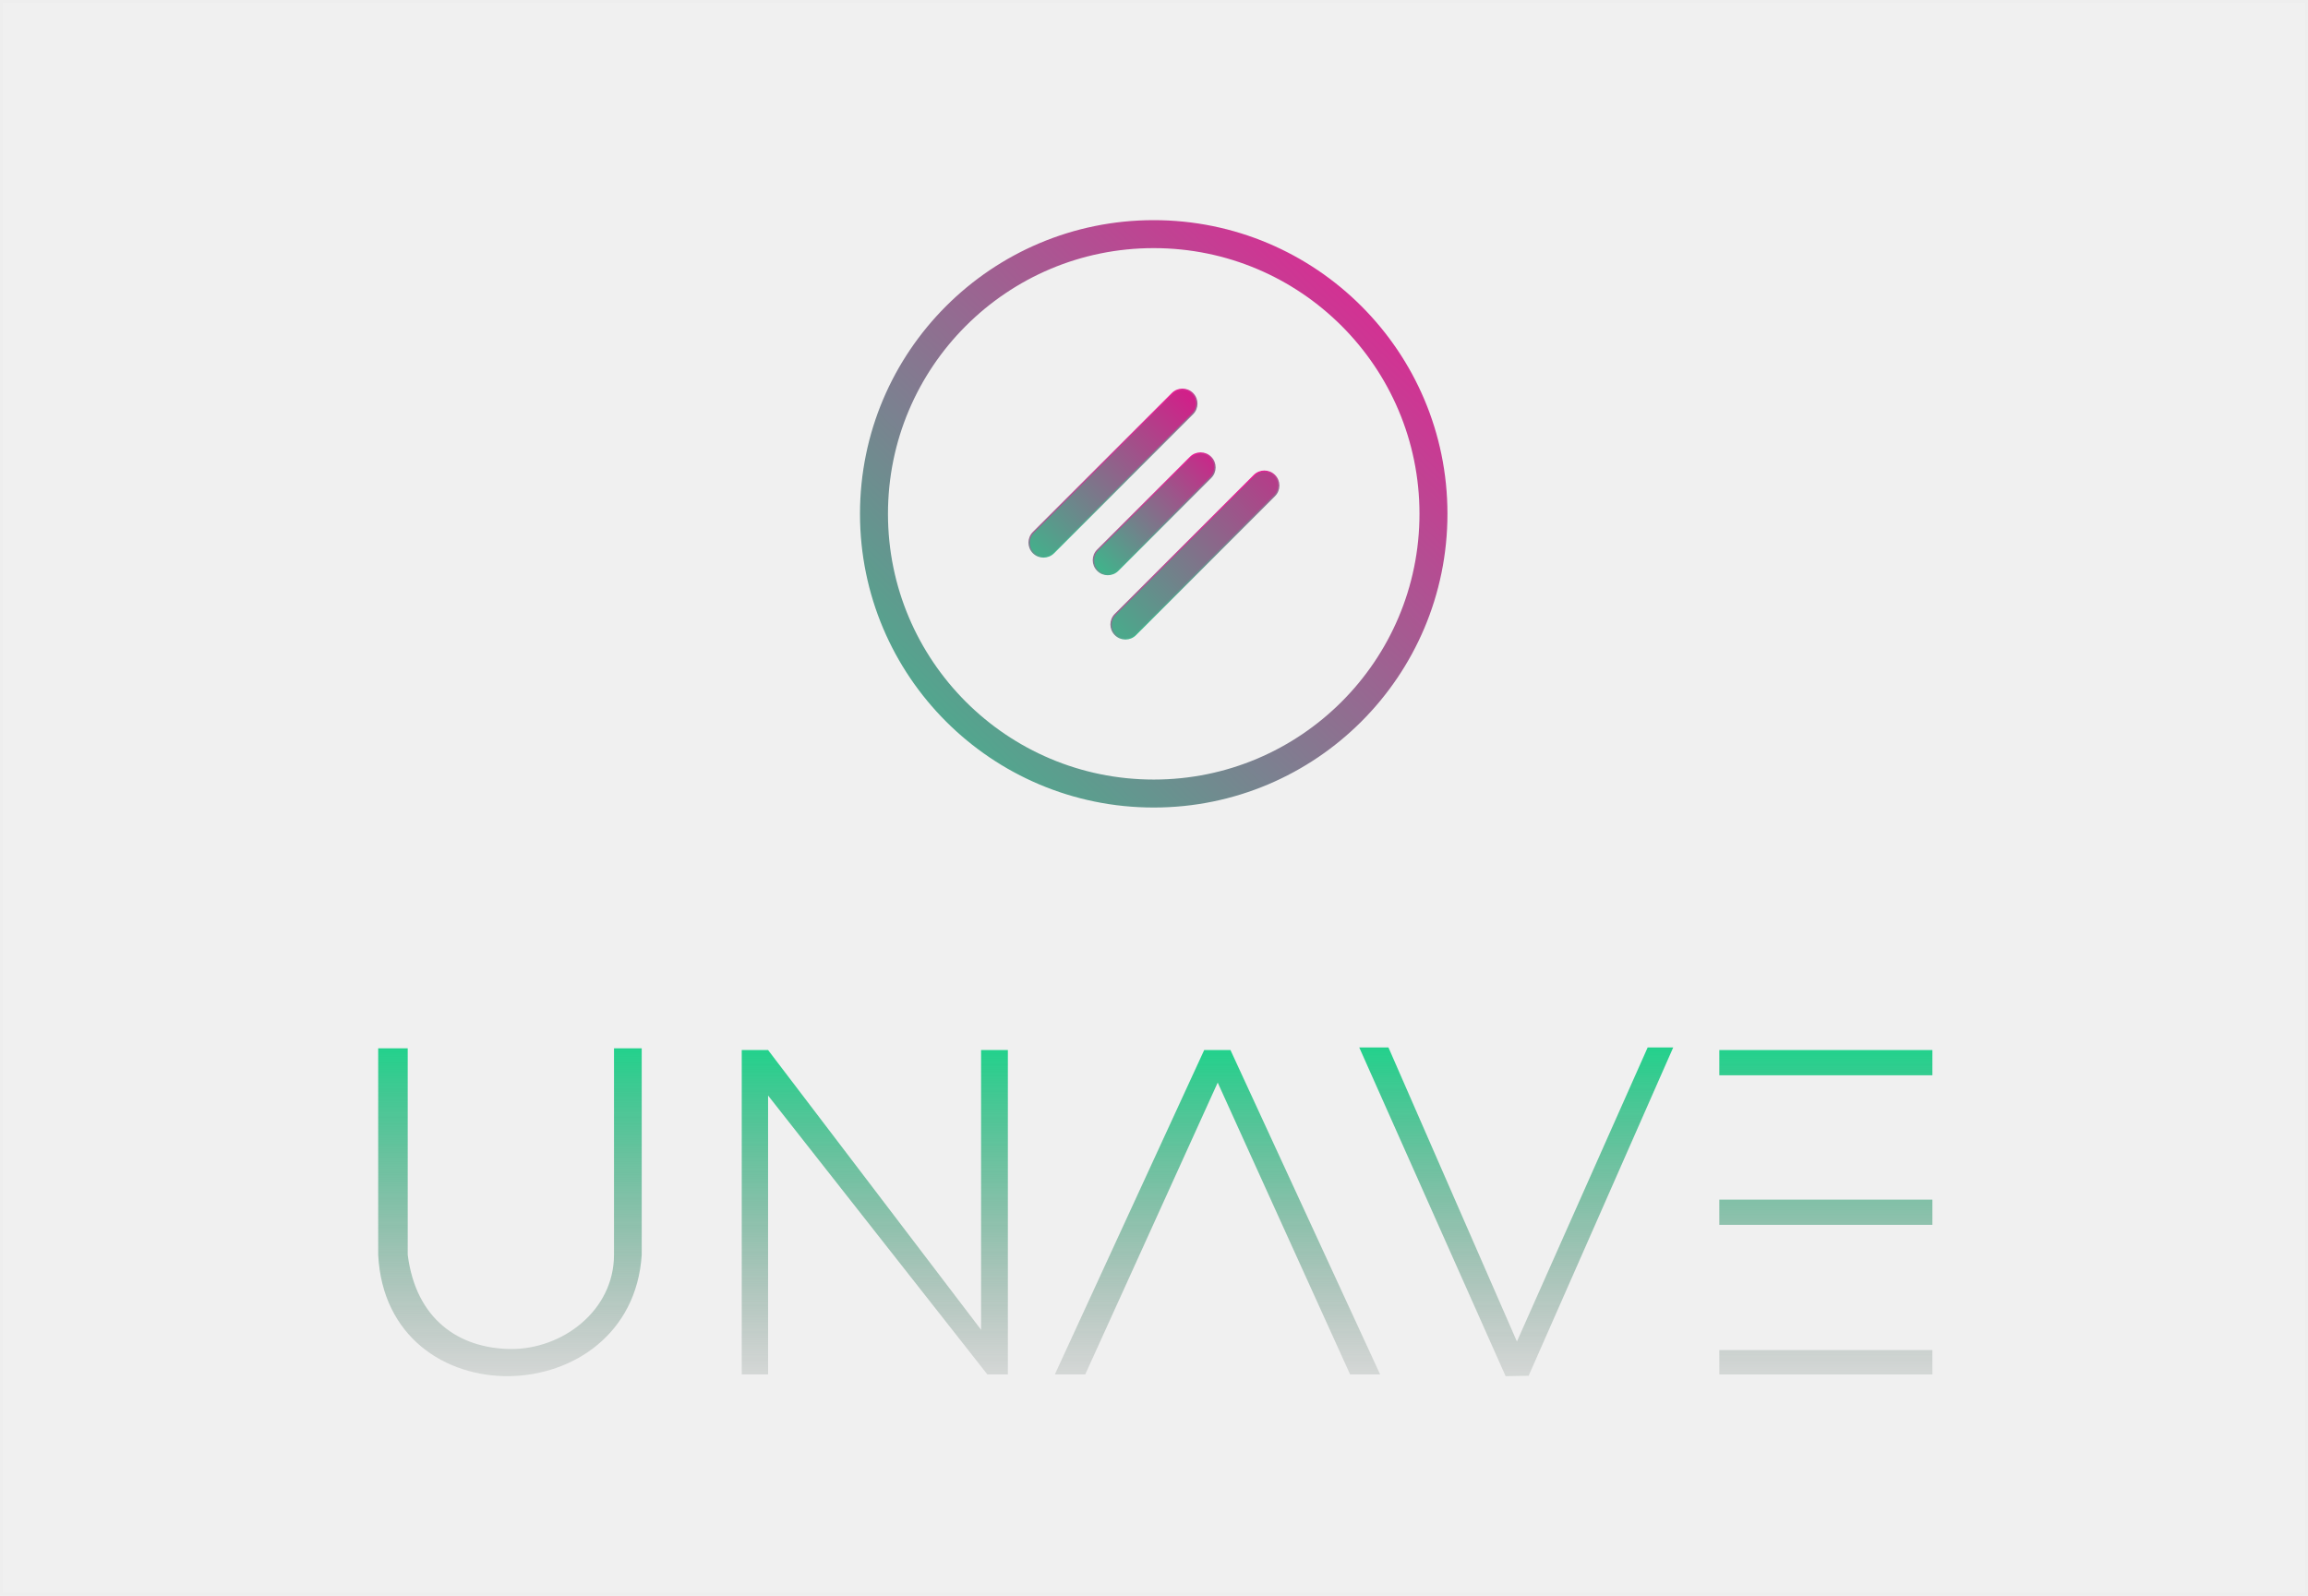
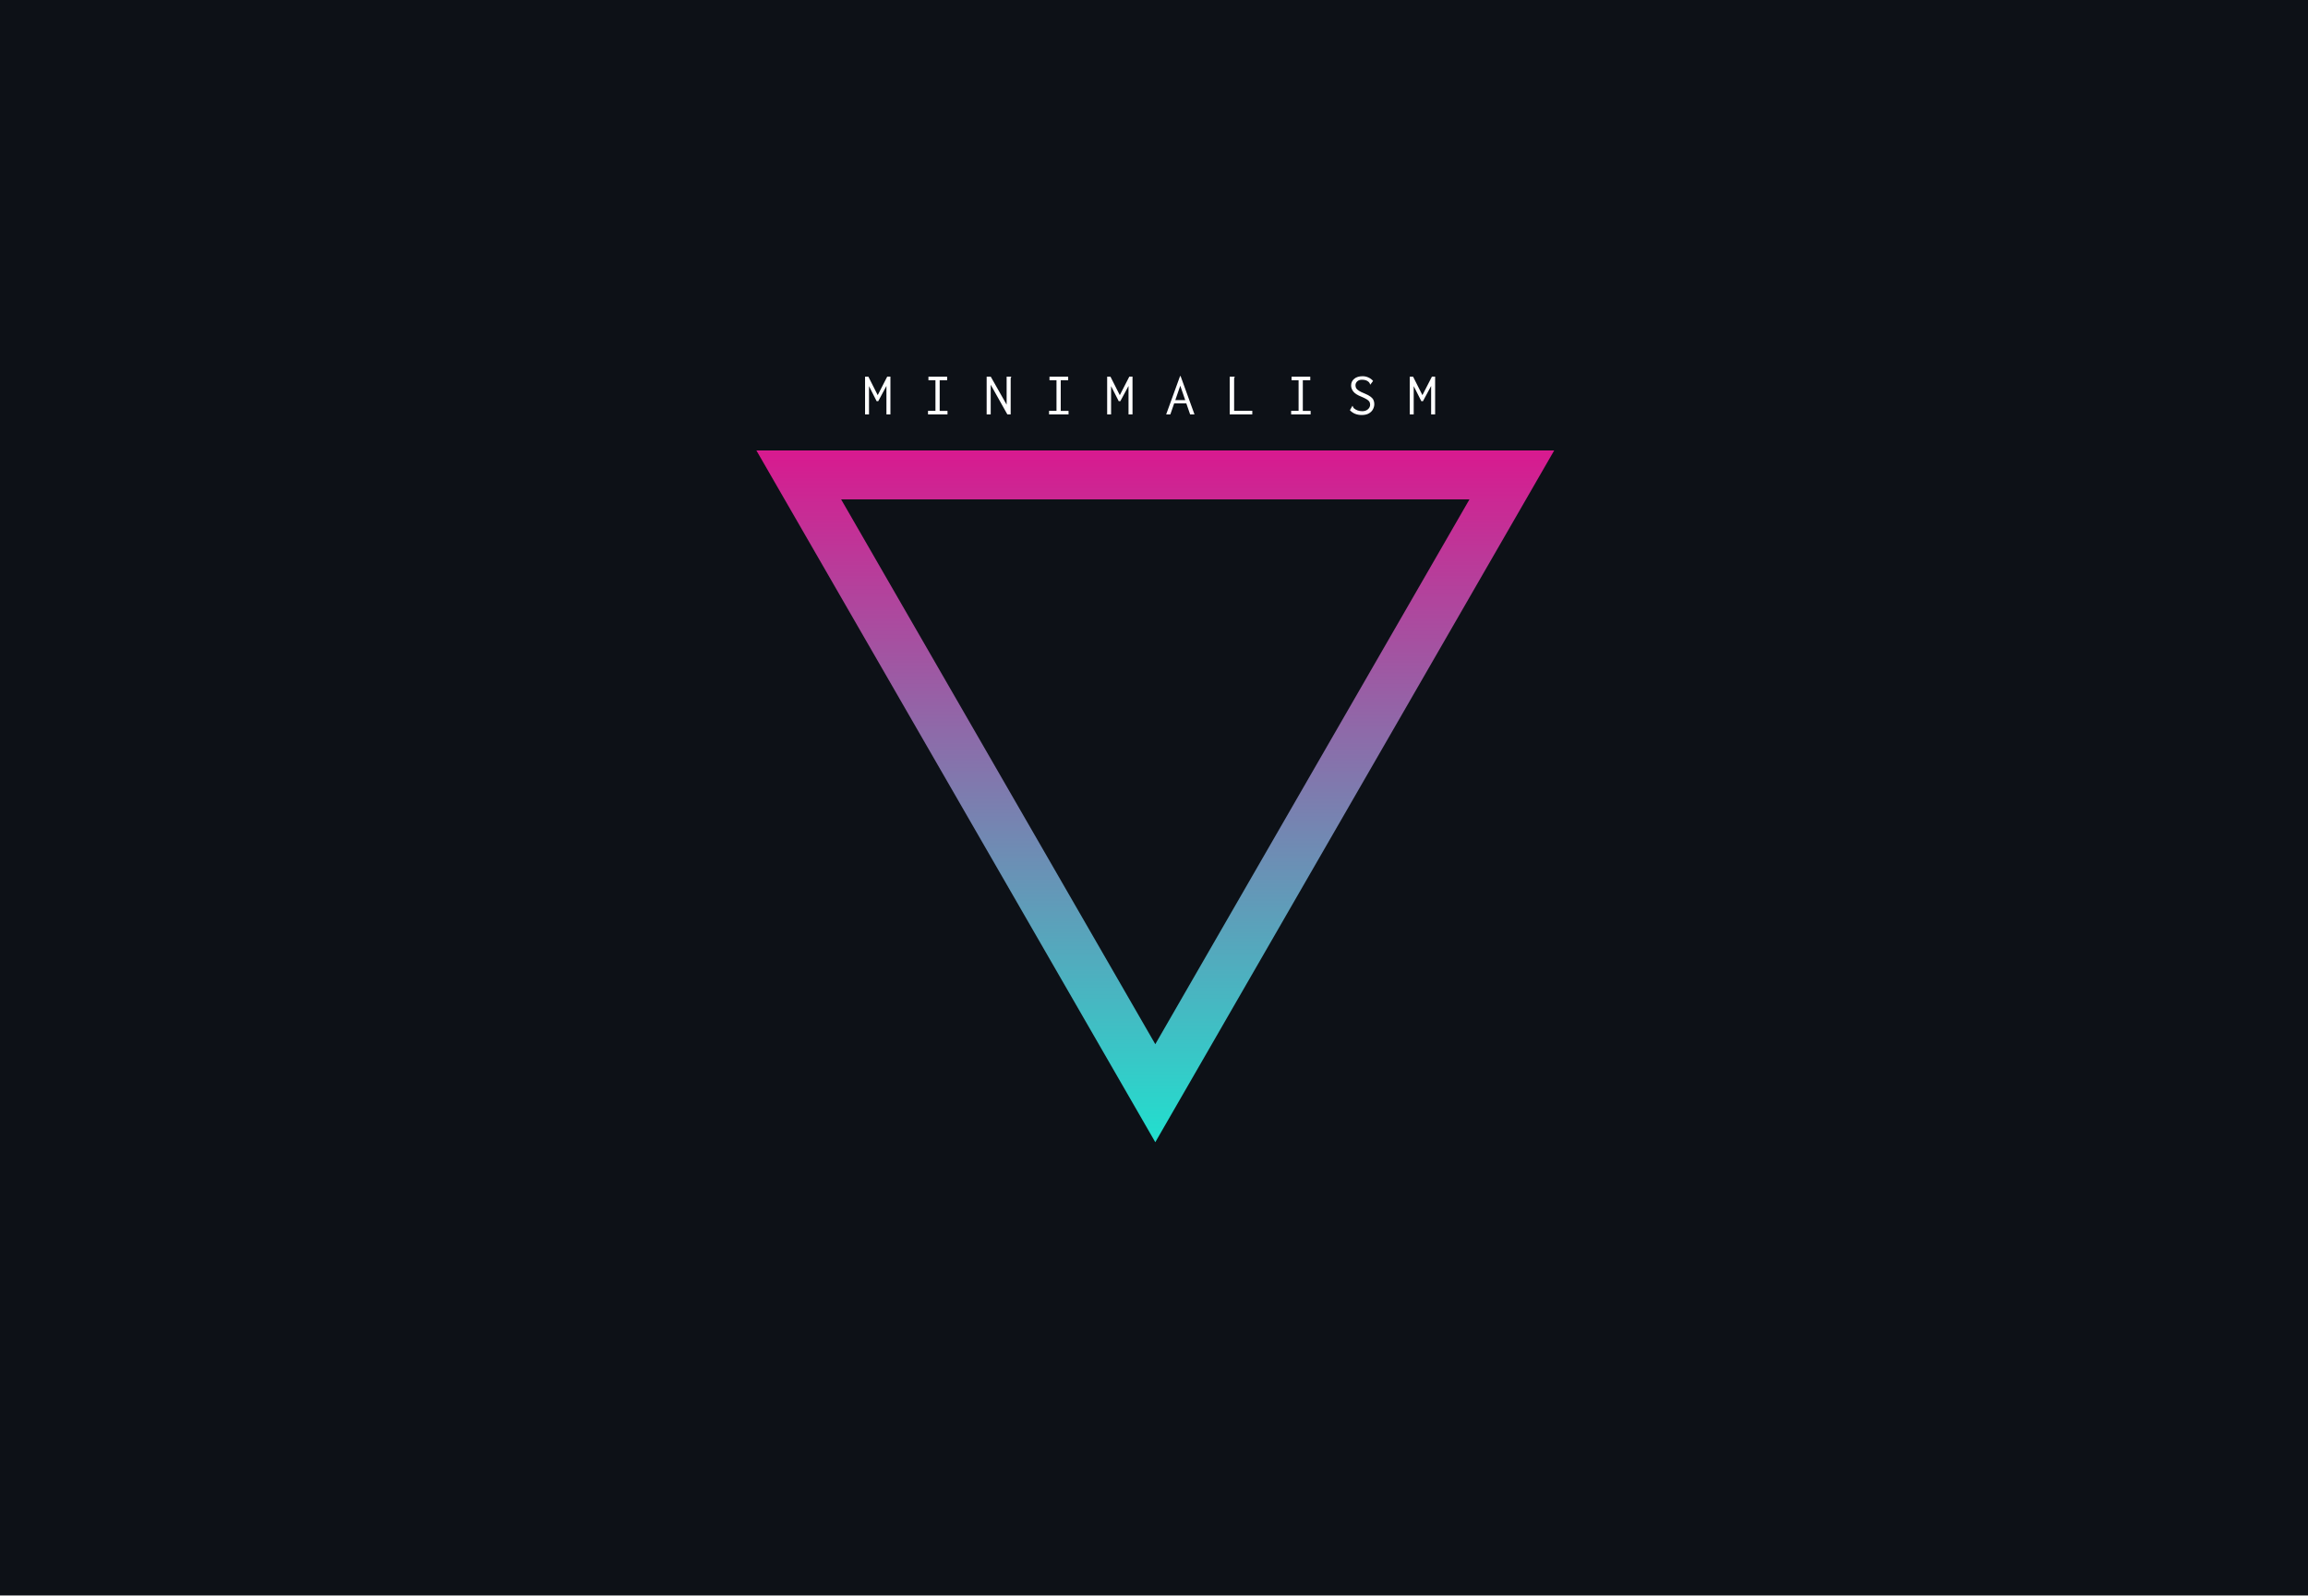
<svg xmlns="http://www.w3.org/2000/svg" width="891" height="616" viewBox="0 0 891 616" fill="none">
-   <rect x="0.5" y="0.5" width="890" height="615" stroke="black" stroke-opacity="0.01" />
-   <rect x="395.011" y="209.491" width="86.934" height="11.067" rx="5.533" transform="rotate(-45 395.011 209.491)" fill="url(#paint0_linear)" stroke="url(#paint1_linear)" stroke-width="0.54" />
-   <rect x="419.829" y="216.294" width="61.739" height="11.067" rx="5.533" transform="rotate(-45 419.829 216.294)" fill="url(#paint2_linear)" stroke="url(#paint3_linear)" stroke-width="0.54" />
-   <rect x="426.642" y="241.116" width="86.934" height="11.067" rx="5.533" transform="rotate(-45 426.642 241.116)" fill="url(#paint4_linear)" stroke="url(#paint5_linear)" stroke-width="0.54" />
-   <circle cx="445.393" cy="198.393" r="107.993" stroke="url(#paint6_linear)" stroke-width="10.799" />
-   <path d="M146 404.754V484.466C149.198 548.203 243.833 545.699 247.735 484.466V404.754H237.035V484.466C237.035 506.062 217.042 521.046 197.112 520.846C177.125 520.646 160.531 509.333 157.401 484.466V404.754H146.351H146Z" fill="url(#paint7_linear)" />
-   <path d="M286.346 405.425V530.663H296.515V422.989L381.168 530.663H389.088V405.425H378.743V513.427L296.515 405.425H286.346Z" fill="url(#paint8_linear)" />
-   <path d="M407.221 530.663L464.877 405.425H475.02L532.794 530.663H521.204L470.093 417.985L418.955 530.663H407.221Z" fill="url(#paint9_linear)" />
-   <path d="M524.736 404.418L581.24 531.335L590.137 531.172L645.945 404.418H636.081L585.605 517.958L536.007 404.418L524.736 404.418Z" fill="url(#paint10_linear)" />
-   <path fill-rule="evenodd" clip-rule="evenodd" d="M663.738 405.425V415.162H745.999V405.425H663.738ZM663.738 463.176V472.913H745.999V463.176H663.738ZM663.738 530.663V521.262H745.999V530.663H663.738Z" fill="url(#paint11_linear)" />
+   <rect width="891" height="616" fill="#0D1117" />
+   <path d="M333.958 160V145.444H335.243L338.841 152.57L342.509 145.42H343.748V160H342.206V149.019L339.051 154.883H338.421L335.477 149.089V160H333.958ZM358.257 160V158.621H361.131V146.822H358.421V145.444H365.64V146.822H362.766V158.645H365.781V160H358.257ZM380.897 145.444H382.486L388.608 156.238V145.444H390.383V145.607C390.29 145.701 390.228 145.802 390.197 145.911C390.181 146.02 390.173 146.207 390.173 146.472V160H388.888L382.463 148.551V160H380.897V145.444ZM404.986 160V158.621H407.86V146.822H405.15V145.444H412.369V146.822H409.496V158.645H412.51V160H404.986ZM427.416 160V145.444H428.701L432.299 152.57L435.968 145.42H437.206V160H435.664V149.019L432.51 154.883H431.879L428.935 149.089V160H427.416ZM459.449 160L457.977 155.748H453.281L451.809 160H450.197L455.571 145.187H455.758L461.131 160H459.449ZM455.641 148.925L453.725 154.486H457.557L455.641 148.925ZM474.73 145.444H476.645V145.607C476.552 145.701 476.49 145.802 476.459 145.911C476.443 146.02 476.435 146.207 476.435 146.472V158.598H483.445V160H474.73V145.444ZM498.445 160V158.621H501.318V146.822H498.608V145.444H505.828V146.822H502.954V158.645H505.968V160H498.445ZM525.688 160.234C523.803 160.234 522.284 159.618 521.132 158.388L521.973 156.916L522.066 156.706L522.23 156.799C522.261 156.908 522.3 157.033 522.347 157.173C522.393 157.297 522.502 157.453 522.674 157.64C523.079 157.983 523.546 158.255 524.076 158.458C524.621 158.66 525.236 158.762 525.921 158.762C526.794 158.762 527.51 158.52 528.071 158.037C528.647 157.539 528.935 156.947 528.935 156.262C528.935 155.81 528.842 155.428 528.655 155.117C528.484 154.805 528.157 154.502 527.674 154.206C527.206 153.91 526.513 153.567 525.594 153.178C524.083 152.586 523.04 151.924 522.463 151.192C521.887 150.459 521.599 149.681 521.599 148.855C521.599 147.78 521.996 146.916 522.791 146.262C523.585 145.592 524.667 145.257 526.038 145.257C526.833 145.257 527.58 145.42 528.281 145.748C528.982 146.059 529.582 146.503 530.08 147.079L529.029 148.481L528.889 148.388C528.873 148.263 528.842 148.139 528.795 148.014C528.748 147.889 528.639 147.734 528.468 147.547C528.094 147.188 527.697 146.947 527.277 146.822C526.856 146.682 526.358 146.612 525.781 146.612C525.018 146.612 524.41 146.822 523.959 147.243C523.507 147.663 523.281 148.162 523.281 148.738C523.281 149.174 523.375 149.564 523.562 149.906C523.764 150.234 524.122 150.561 524.636 150.888C525.15 151.215 525.898 151.573 526.879 151.963C527.829 152.352 528.569 152.749 529.099 153.154C529.629 153.544 530.002 153.972 530.22 154.439C530.439 154.891 530.548 155.421 530.548 156.028C530.548 156.698 530.376 157.36 530.034 158.014C529.706 158.653 529.185 159.182 528.468 159.603C527.752 160.023 526.825 160.234 525.688 160.234ZM544.239 160V145.444H545.524L549.122 152.57L552.791 145.42H554.029V160H552.487V149.019L549.333 154.883H548.702L545.758 149.089V160H544.239Z" fill="white" />
+   <path d="M583.641 183.366L446 422.08L308.359 183.366L583.641 183.366Z" stroke="url(#paint0_linear)" stroke-width="18.902" />
  <defs>
-     <linearGradient id="paint0_linear" x1="374.666" y1="216.978" x2="496.847" y2="215.832" gradientUnits="userSpaceOnUse">
-       <stop stop-color="#23D18C" />
+     <linearGradient id="paint0_linear" x1="445.814" y1="459.079" x2="445.814" y2="144.681" gradientUnits="userSpaceOnUse">
+       <stop stop-color="#15EDD3" />
      <stop offset="1" stop-color="#EC0488" />
-     </linearGradient>
-     <linearGradient id="paint1_linear" x1="389.214" y1="223.005" x2="392.715" y2="195.75" gradientUnits="userSpaceOnUse">
-       <stop stop-color="#23D18C" />
-       <stop offset="1" stop-color="#FF0995" />
-     </linearGradient>
-     <linearGradient id="paint2_linear" x1="407.492" y1="221.401" x2="497.09" y2="221.271" gradientUnits="userSpaceOnUse">
-       <stop stop-color="#23D18C" />
-       <stop offset="1" stop-color="#EC0488" />
-     </linearGradient>
-     <linearGradient id="paint3_linear" x1="415.592" y1="229.808" x2="420.433" y2="202.977" gradientUnits="userSpaceOnUse">
-       <stop stop-color="#23D18C" />
-       <stop offset="1" stop-color="#FF0995" />
-     </linearGradient>
-     <linearGradient id="paint4_linear" x1="396.179" y1="263.628" x2="556.732" y2="264.583" gradientUnits="userSpaceOnUse">
-       <stop stop-color="#23D18C" />
-       <stop offset="1" stop-color="#EC0488" />
-     </linearGradient>
-     <linearGradient id="paint5_linear" x1="420.845" y1="254.63" x2="424.346" y2="227.375" gradientUnits="userSpaceOnUse">
-       <stop stop-color="#23D18C" />
-       <stop offset="1" stop-color="#FF0995" />
-     </linearGradient>
-     <linearGradient id="paint6_linear" x1="317.961" y1="349.043" x2="588.484" y2="69.611" gradientUnits="userSpaceOnUse">
-       <stop stop-color="#23D18C" />
-       <stop offset="1" stop-color="#FF0995" />
-     </linearGradient>
-     <linearGradient id="paint7_linear" x1="196.867" y1="404.754" x2="196.867" y2="531.335" gradientUnits="userSpaceOnUse">
-       <stop stop-color="#23D18C" />
-       <stop offset="0.99" stop-color="#60716A" stop-opacity="0.2" />
-     </linearGradient>
-     <linearGradient id="paint8_linear" x1="337.717" y1="405.425" x2="337.717" y2="530.663" gradientUnits="userSpaceOnUse">
-       <stop stop-color="#23D18C" />
-       <stop offset="0.99" stop-color="#60716A" stop-opacity="0.2" />
-     </linearGradient>
-     <linearGradient id="paint9_linear" x1="470.007" y1="405.425" x2="470.007" y2="530.663" gradientUnits="userSpaceOnUse">
-       <stop stop-color="#23D18C" />
-       <stop offset="0.99" stop-color="#60716A" stop-opacity="0.2" />
-     </linearGradient>
-     <linearGradient id="paint10_linear" x1="585.341" y1="404.418" x2="585.341" y2="531.335" gradientUnits="userSpaceOnUse">
-       <stop stop-color="#23D18C" />
-       <stop offset="0.99" stop-color="#60716A" stop-opacity="0.2" />
-     </linearGradient>
-     <linearGradient id="paint11_linear" x1="704.869" y1="405.425" x2="704.869" y2="530.663" gradientUnits="userSpaceOnUse">
-       <stop stop-color="#23D18C" />
-       <stop offset="0.99" stop-color="#60716A" stop-opacity="0.2" />
    </linearGradient>
  </defs>
</svg>
